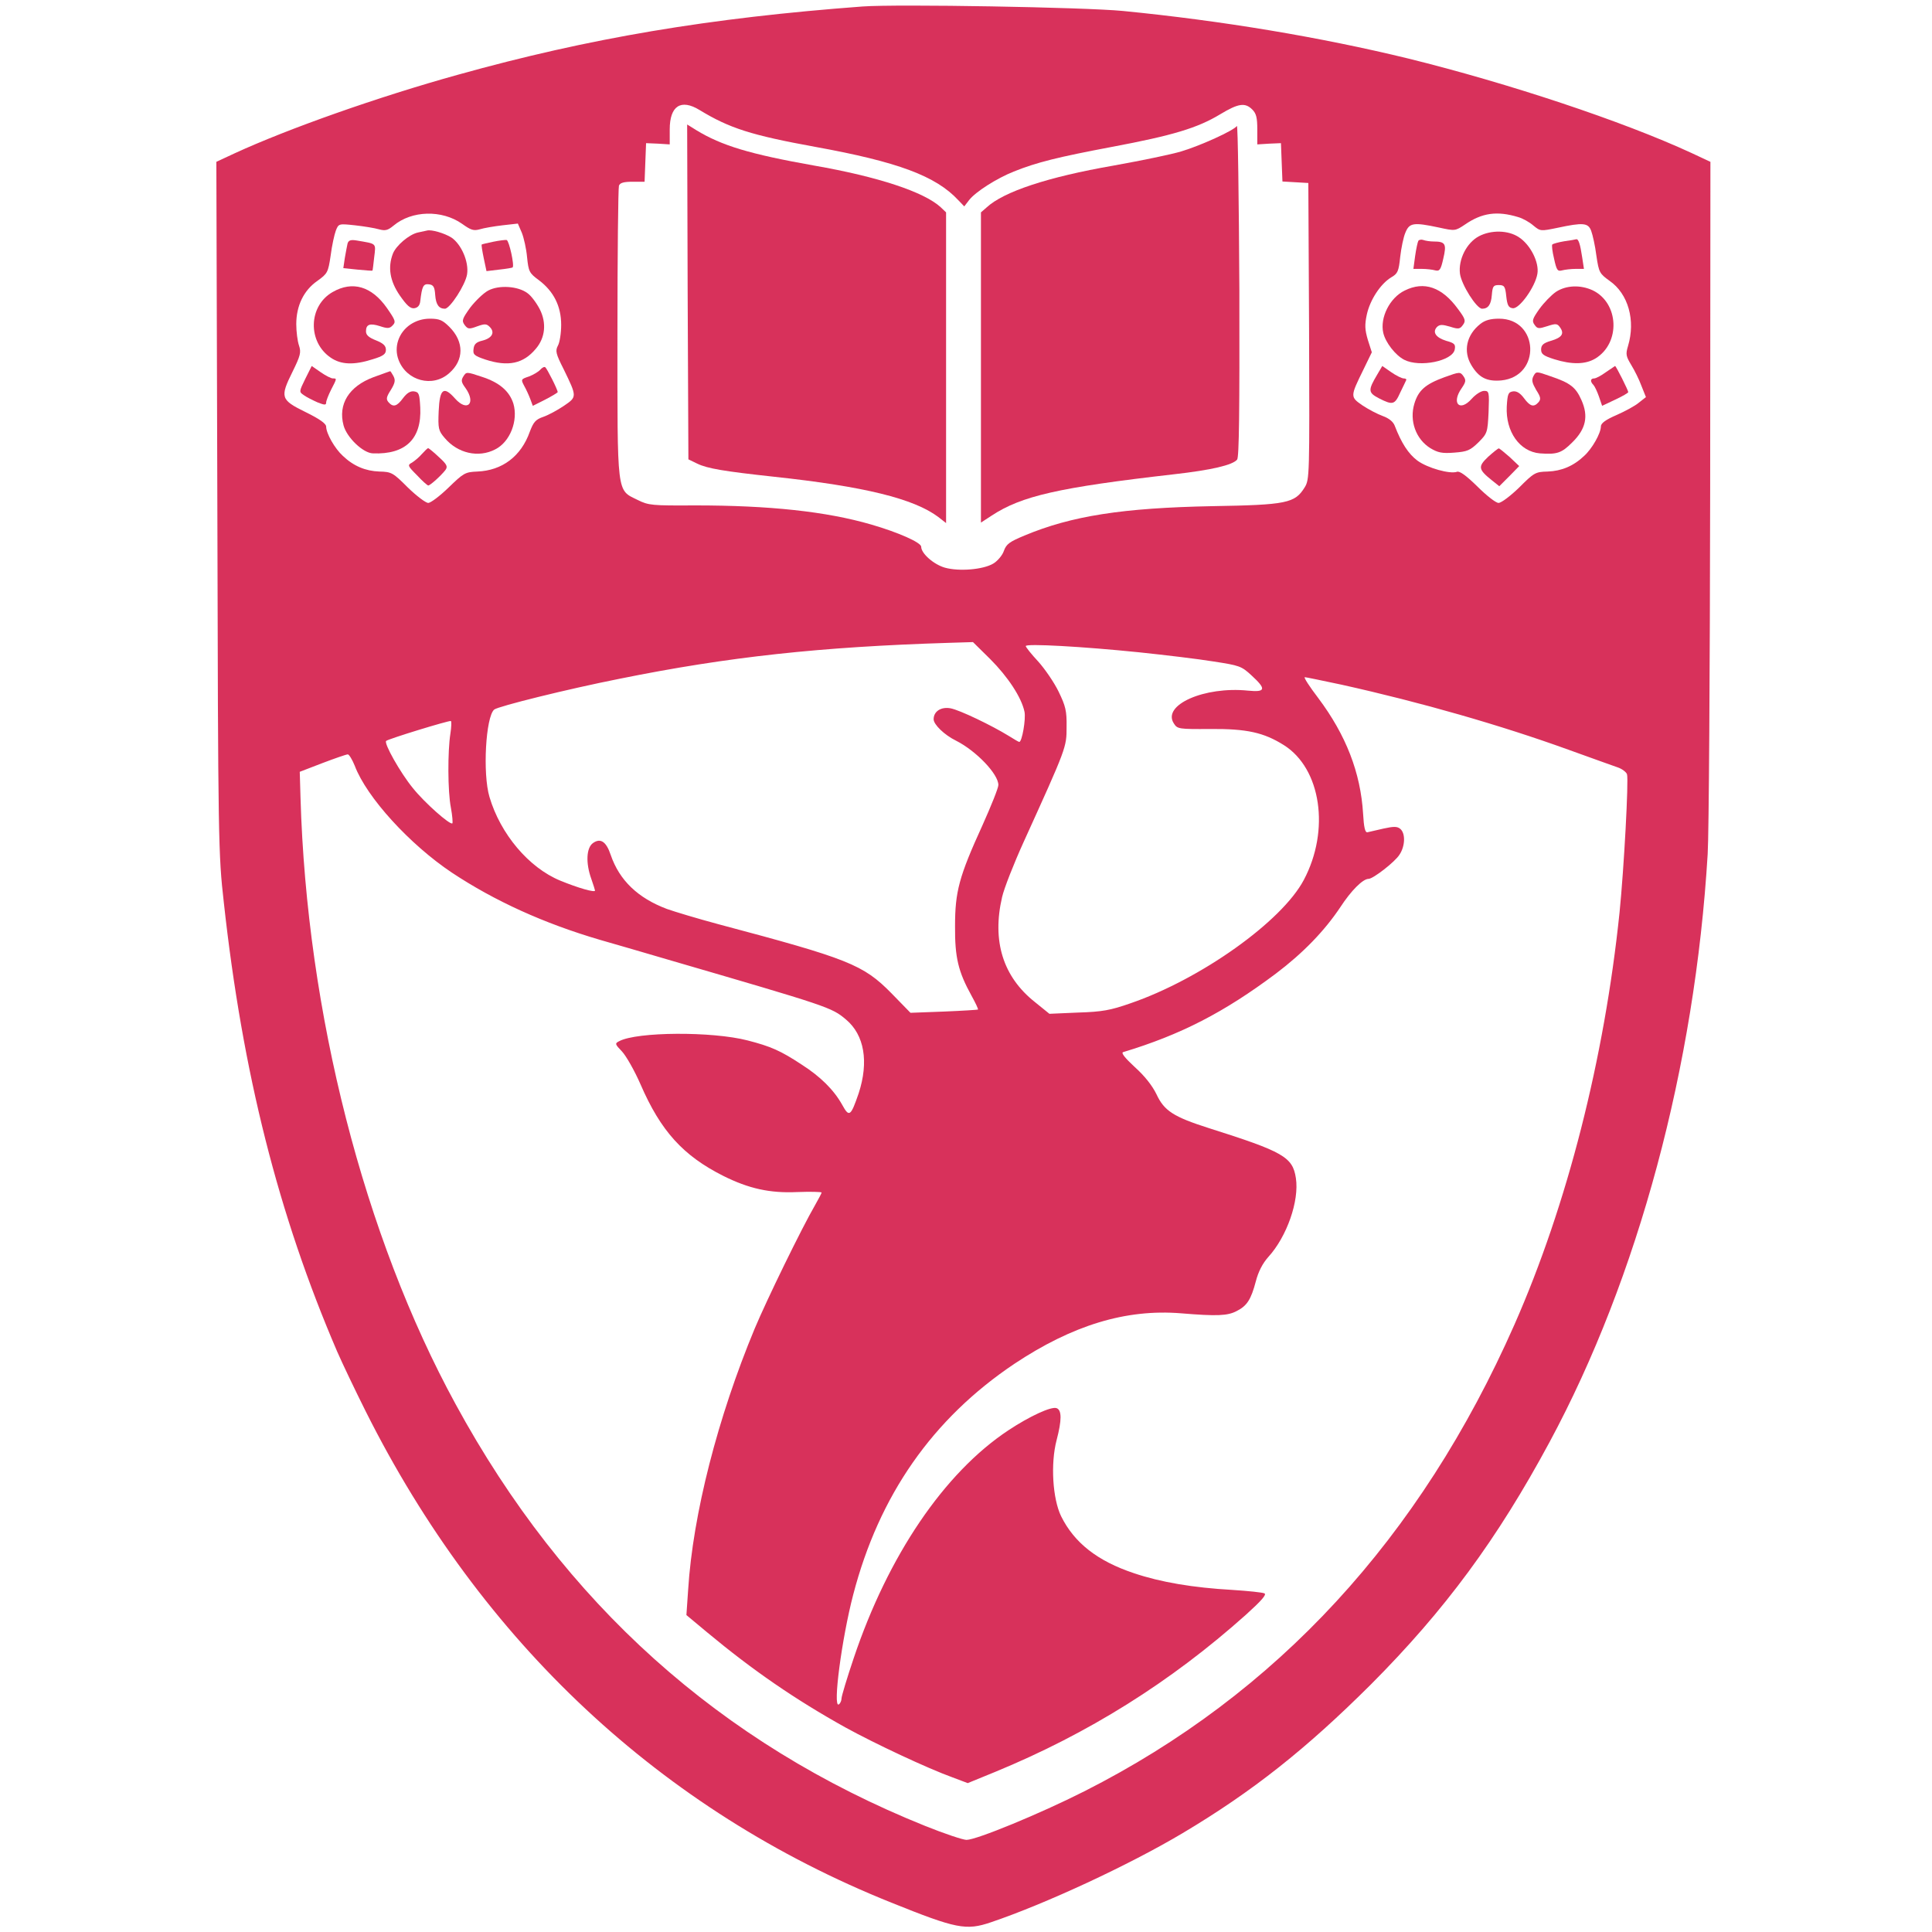
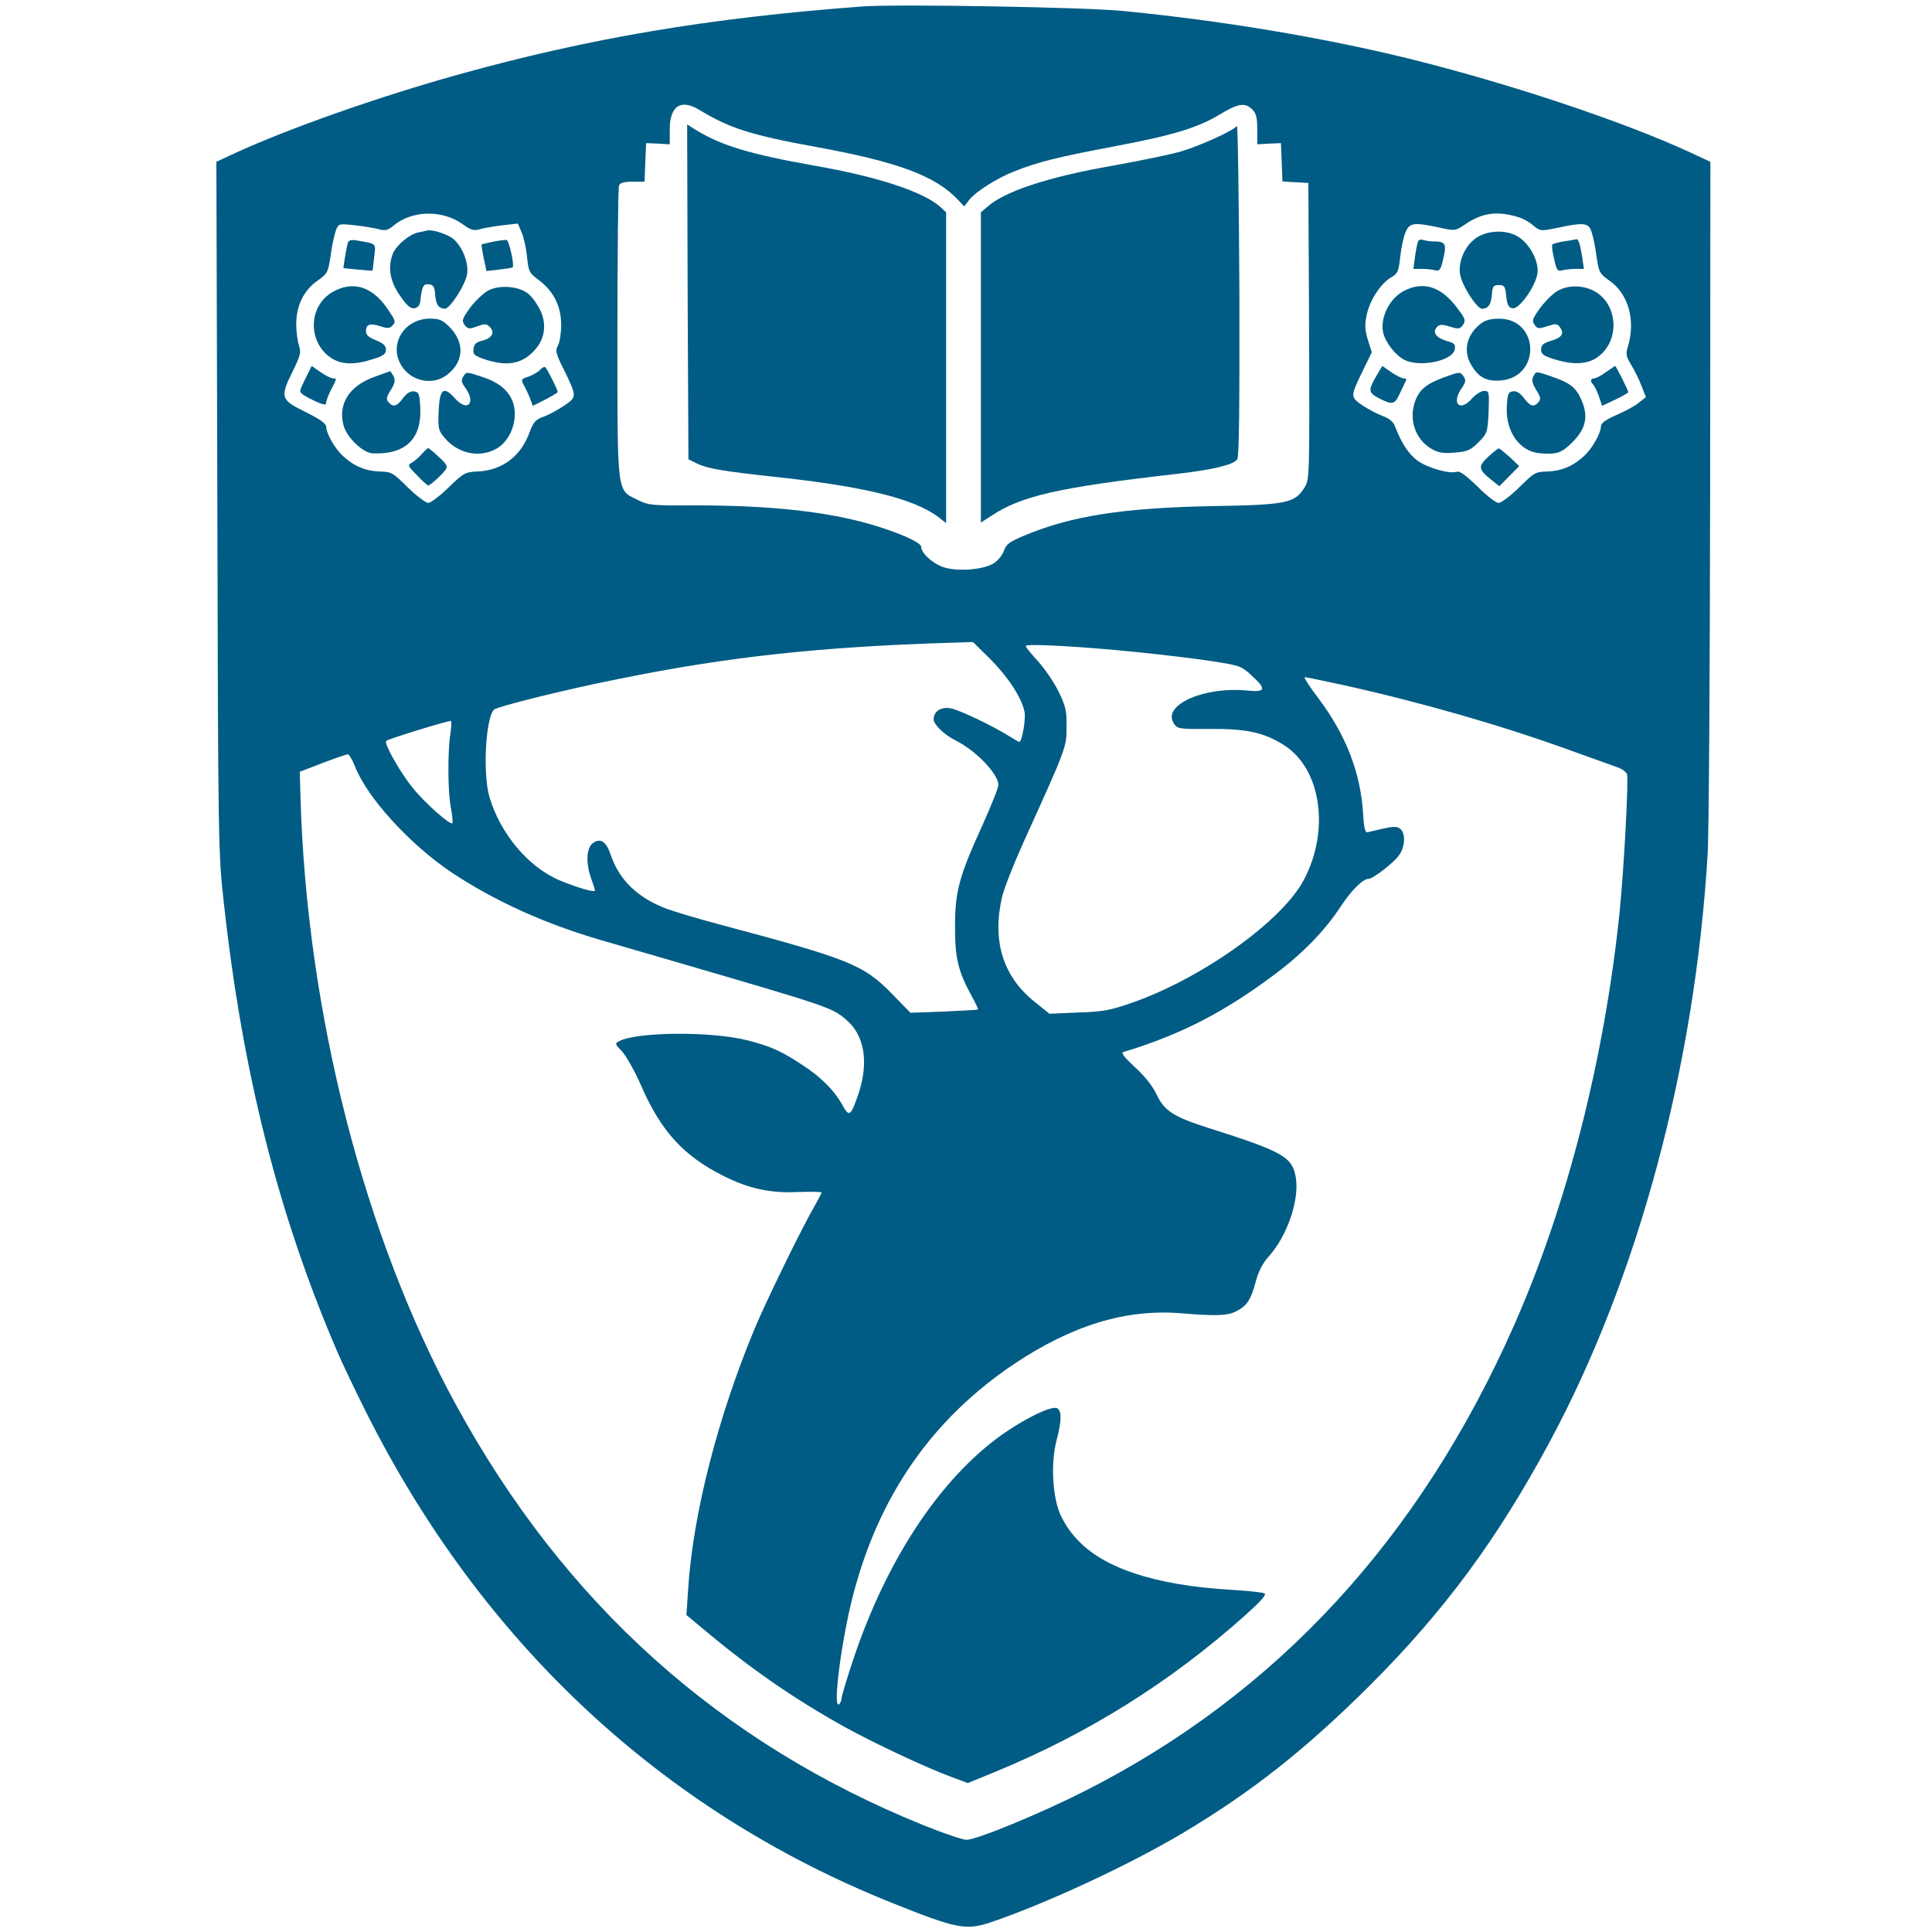
- <svg xmlns="http://www.w3.org/2000/svg" version="1.0" viewBox="0 0 776 776" width="40" height="40">
-   <g transform="translate(0,776) scale(0.1,-0.1)" fill="#d8315b" stroke="none">
-     <path d="M3465 7734 c-617 -46 -1098 -127 -1625 -274 -321 -89 -683 -217 -898 -316 l-73 -34 4 -1387 c3 -1350 4 -1394 26 -1588 75 -684 219 -1254 455 -1803 20 -46 72 -155 115 -241 465 -928 1188 -1603 2111 -1973 261 -105 300 -113 400 -79 219 74 555 230 770 358 282 168 497 339 756 597 298 299 508 584 718 974 355 659 584 1509 635 2362 5 80 9 738 10 1462 l1 1318 -77 36 c-275 127 -732 279 -1137 379 -353 86 -749 152 -1146 191 -155 15 -906 28 -1045 18z m-655 -416 c120 -73 207 -101 465 -148 331 -60 484 -117 574 -214 l24 -25 20 26 c26 33 111 87 179 114 92 37 177 58 394 99 245 46 344 76 435 131 73 44 100 48 129 19 16 -16 20 -33 20 -80 l0 -60 48 3 47 2 3 -77 3 -77 52 -3 52 -3 3 -595 c2 -582 2 -596 -18 -628 -39 -63 -72 -70 -370 -75 -361 -7 -566 -39 -755 -118 -60 -25 -73 -34 -83 -62 -6 -18 -26 -41 -43 -51 -41 -24 -137 -32 -194 -16 -45 13 -95 57 -95 84 0 17 -93 58 -200 89 -182 53 -411 77 -708 77 -173 -1 -187 0 -231 22 -85 42 -81 12 -81 670 0 317 3 583 6 592 4 12 20 16 55 16 l48 0 3 78 3 77 48 -2 47 -3 0 60 c0 95 45 124 120 78z m-954 -457 c35 -25 46 -29 71 -22 16 5 57 12 91 16 l62 7 16 -37 c8 -20 18 -64 21 -98 6 -58 9 -64 47 -92 60 -45 90 -105 90 -180 0 -33 -6 -71 -13 -83 -11 -21 -9 -32 23 -95 54 -111 54 -111 1 -147 -25 -17 -62 -37 -82 -44 -32 -11 -40 -21 -55 -60 -35 -99 -111 -156 -211 -160 -49 -2 -55 -6 -115 -64 -35 -34 -72 -62 -82 -62 -10 0 -47 28 -82 62 -59 59 -65 63 -114 64 -56 2 -104 22 -147 63 -32 29 -67 90 -67 118 -1 12 -26 30 -83 58 -100 49 -103 59 -52 162 32 65 35 78 26 105 -6 17 -11 56 -11 86 0 74 30 136 85 174 40 29 43 33 53 101 5 40 15 85 21 101 11 28 12 28 77 21 36 -4 79 -11 96 -16 26 -7 36 -4 59 15 73 61 194 64 275 7z m4242 27 c18 -5 45 -20 61 -34 28 -23 29 -23 97 -9 103 22 123 20 135 -12 6 -16 16 -60 21 -100 10 -68 13 -72 53 -101 75 -52 105 -159 74 -262 -10 -33 -8 -41 13 -76 13 -21 32 -59 41 -84 l18 -45 -28 -22 c-15 -13 -56 -35 -90 -50 -44 -19 -63 -33 -63 -46 0 -27 -35 -89 -67 -118 -43 -41 -91 -61 -147 -63 -49 -1 -55 -5 -114 -64 -35 -34 -72 -62 -83 -62 -11 0 -49 30 -85 66 -45 44 -71 63 -82 59 -28 -10 -118 15 -159 45 -36 27 -64 70 -91 140 -6 16 -23 30 -48 39 -22 8 -58 27 -82 43 -49 34 -49 35 4 143 l34 70 -16 50 c-12 41 -13 60 -4 102 13 59 55 123 98 149 26 15 30 24 36 82 4 35 13 80 21 98 16 39 32 42 135 20 64 -14 65 -14 104 12 68 47 129 56 214 30z m-2121 -1775 c71 -71 126 -154 138 -212 6 -29 -10 -121 -21 -121 -3 0 -21 11 -42 24 -68 42 -197 104 -234 111 -38 7 -68 -12 -68 -44 0 -21 43 -63 90 -86 81 -41 170 -134 170 -178 0 -12 -29 -84 -64 -162 -94 -206 -110 -266 -110 -405 -1 -126 13 -183 66 -279 16 -29 28 -54 26 -56 -2 -1 -63 -5 -137 -8 l-134 -5 -76 78 c-114 116 -173 139 -696 278 -82 22 -175 50 -206 61 -117 44 -191 115 -226 217 -18 54 -41 69 -71 48 -27 -19 -30 -80 -7 -144 8 -23 15 -45 15 -47 0 -9 -67 10 -140 40 -126 52 -240 187 -284 336 -28 94 -15 322 19 351 16 13 293 82 505 124 435 88 806 128 1321 144 l97 3 69 -68z m598 27 c105 -11 239 -27 300 -37 103 -16 111 -18 152 -56 60 -55 57 -68 -14 -61 -176 18 -347 -58 -298 -132 14 -22 19 -23 147 -22 146 1 214 -14 295 -65 149 -94 186 -341 80 -541 -88 -167 -414 -399 -697 -496 -80 -28 -113 -34 -210 -37 l-115 -5 -58 47 c-129 102 -173 246 -132 422 8 35 47 134 86 220 173 381 173 381 173 463 1 65 -4 84 -32 142 -18 37 -55 91 -82 121 -28 30 -50 58 -50 62 0 11 230 -2 455 -25z m813 -130 c320 -71 640 -163 911 -261 91 -33 181 -65 198 -71 18 -6 35 -19 38 -28 7 -23 -12 -376 -30 -555 -61 -588 -210 -1174 -422 -1655 -379 -859 -955 -1484 -1728 -1875 -178 -90 -433 -195 -473 -195 -14 0 -89 25 -166 56 -823 331 -1450 893 -1886 1694 -368 674 -598 1573 -623 2437 l-3 103 91 35 c50 19 96 35 102 35 5 0 18 -21 28 -46 48 -127 221 -316 390 -429 172 -114 370 -204 595 -270 63 -18 187 -54 275 -80 645 -188 655 -191 713 -240 74 -62 92 -170 51 -296 -32 -93 -38 -98 -66 -47 -34 61 -88 114 -163 162 -85 56 -124 73 -217 97 -143 37 -445 35 -516 -3 -18 -9 -17 -12 11 -41 17 -18 51 -78 75 -133 81 -187 171 -286 332 -367 102 -51 187 -70 296 -65 54 2 99 1 99 -2 0 -3 -12 -25 -26 -50 -54 -93 -194 -380 -243 -497 -148 -356 -248 -745 -267 -1048 l-7 -102 84 -70 c184 -153 353 -269 554 -381 118 -65 331 -165 431 -201 l61 -23 110 45 c374 154 705 361 1007 631 62 56 84 81 75 86 -8 4 -66 10 -129 14 -159 9 -288 31 -395 67 -147 49 -240 122 -293 229 -34 70 -43 211 -18 306 21 80 21 120 0 128 -21 8 -108 -32 -194 -89 -258 -171 -483 -504 -621 -915 -27 -80 -49 -153 -49 -162 0 -9 -5 -20 -11 -24 -25 -15 12 265 58 441 104 399 318 706 647 927 233 155 448 221 670 203 145 -12 187 -10 223 9 42 21 58 47 77 119 10 39 27 72 50 98 75 82 125 226 111 317 -13 85 -50 106 -350 201 -141 45 -179 69 -210 136 -17 35 -48 74 -87 109 -39 36 -56 57 -47 60 232 70 406 160 613 315 110 83 196 172 260 268 43 66 90 113 113 113 18 0 106 68 124 97 23 34 25 86 3 104 -12 10 -26 10 -67 1 -29 -7 -58 -13 -65 -15 -9 -1 -14 20 -17 74 -10 166 -69 317 -180 465 -35 46 -60 84 -54 84 5 0 71 -14 147 -30z m-3579 -197 c-11 -70 -11 -231 2 -297 6 -32 8 -60 6 -63 -9 -8 -112 83 -159 142 -50 61 -117 180 -107 189 8 8 253 83 260 80 3 -2 2 -25 -2 -51z" />
-     <path d="M2762 6588 l3 -673 35 -17 c41 -20 108 -31 310 -53 363 -39 560 -88 658 -161 l32 -25 0 624 0 624 -22 21 c-67 61 -250 122 -508 167 -259 46 -371 80 -473 142 l-37 23 2 -672z" />
-     <path d="M4968 7254 c-12 -18 -146 -79 -223 -102 -39 -12 -161 -37 -272 -57 -265 -46 -442 -105 -510 -168 l-23 -20 0 -623 0 -623 43 28 c120 79 269 113 732 166 151 17 236 37 254 59 8 10 10 193 9 682 -2 368 -6 664 -10 658z" />
-     <path d="M1715 6834 c-5 -1 -22 -5 -37 -8 -35 -8 -87 -52 -100 -85 -21 -55 -12 -110 28 -168 28 -40 42 -53 58 -51 14 2 22 11 24 28 7 60 12 71 35 68 18 -2 23 -11 25 -43 3 -39 15 -55 39 -55 20 0 82 95 89 138 8 50 -23 121 -63 148 -27 17 -80 33 -98 28z" />
-     <path d="M1396 6782 c-2 -9 -7 -35 -11 -58 l-6 -41 58 -6 c31 -3 58 -5 59 -4 1 1 4 26 7 54 7 58 11 53 -70 67 -24 4 -33 1 -37 -12z" />
-     <path d="M1981 6789 c-24 -5 -45 -10 -46 -11 -2 -2 2 -26 8 -55 l11 -52 50 6 c28 3 53 7 55 9 8 7 -14 107 -24 110 -5 1 -30 -2 -54 -7z" />
-     <path d="M1336 6587 c-98 -56 -101 -201 -7 -264 41 -28 93 -30 168 -6 43 13 53 21 53 38 0 16 -10 26 -40 38 -28 11 -40 21 -40 36 0 28 15 34 56 21 30 -10 39 -10 51 3 14 14 11 21 -23 70 -61 87 -138 110 -218 64z" />
-     <path d="M1961 6593 c-19 -10 -51 -41 -72 -68 -33 -46 -35 -53 -23 -70 13 -17 18 -18 50 -6 31 11 38 11 51 -2 22 -22 10 -45 -29 -55 -25 -6 -34 -14 -36 -34 -3 -22 3 -27 47 -42 92 -30 153 -17 203 43 38 44 44 104 16 159 -13 25 -35 55   -50 65 -38 28 -114 33 -157 10z" />
-     <path d="M1649 6457 c-48 -32 -68 -91 -48 -143 32 -84 137 -112 203 -53 60 52 61 126 1 186 -27 27 -40 33 -78 33 -29 0 -55 -8 -78 -23z" />
-     <path d="M1226 6238 c-25 -51 -25 -52 -6 -65 11 -8 35 -20 55 -29 28 -11 35 -12 35 -1 0 7 9 30 20 52 24 46 23 45 7 45 -7 0 -29 11 -49 25 l-36 25 -26 -52z" />
-     <path d="M2170 6275 c-7 -8 -27 -20 -45 -27 -33 -11 -33 -12 -20 -37 8 -14 19 -38 25 -54 l10 -27 50 25 c27 14 50 28 50 30 0 10 -43 95 -50 100 -4 3 -13 -2 -20 -10z" />
-     <path d="M1500 6245 c-99 -37 -143 -109 -120 -194 13 -48 78 -111 118 -112 131 -5 196 58 190 184 -3 55 -5 62 -25 65 -15 2 -29 -7 -44 -27 -25 -34 -40 -38 -59 -16 -10 12 -8 21 10 49 17 28 19 39 10 56 -6 11 -12 20 -13 19 -1 0 -31 -11 -67 -24z" />
-     <path d="M1861 6248 c-10 -16 -8 -24 9 -47 43 -61 7 -97 -42 -42 -46 52 -62 40 -66 -50 -3 -70 -1 -79 24 -108 52 -62 136 -81 203 -46 60 30 93 116 73 184 -16 50 -56 85 -128 108 -60 20 -61 20 -73 1z" />
-     <path d="M1695 5937 c-11 -13 -29 -28 -40 -35 -19 -10 -18 -13 20 -51 21 -23 42 -41 45 -41 8 0 51 39 69 62 10 14 7 22 -26 52 -21 20 -40 35 -43 36 -3 0 -14 -11 -25 -23z" />
-     <path d="M5940 6811 c-49 -26 -83 -93 -76 -150 6 -45 67 -141 89 -141 24 0 36 16 39 55 3 35 6 40 28 40 22 0 26 -5 30 -45 4 -36 9 -46 26 -48 26 -4 90 85 99 138 8 46 -28 117 -74 147 -43 29 -112 30 -161 4z" />
-     <path d="M5697 6793 c-3 -5 -9 -33 -13 -61 l-7 -52 34 0 c19 0 43 -3 54 -6 17 -4 22 2 32 47 14 59 9 69 -39 69 -14 0 -33 3 -41 6 -8 3 -17 1 -20 -3z" />
-     <path d="M6283 6791 c-24 -4 -45 -10 -48 -13 -3 -3 0 -28 7 -57 10 -46 14 -52 32 -47 12 3 36 6 55 6 l33 0 -7 46 c-8 54 -15 75 -24 73 -3 -1 -25 -5 -48 -8z" />
-     <path d="M5642 6593 c-60 -29 -100 -109 -86 -170 9 -39 49 -90 84 -108 62 -32 194 -5 203 41 4 21 -1 26 -34 35 -42 13 -57 35 -37 56 11 10 21 10 52 1 34 -11 40 -10 52 7 12 16 10 24 -20 64 -64 88 -136 113 -214 74z" />
-     <path d="M6250 6588 c-19 -13 -49 -44 -67 -69 -28 -40 -31 -48 -19 -64 11 -16 17 -16 51 -5 34 11 40 11 51 -5 18 -25 8 -41 -37 -54 -30 -9 -39 -17 -39 -35 0 -18 9 -25 53 -39 71 -22 125 -21 165 3 102 62 95 223 -11 274 -50 23 -107 20 -147 -6z" />
-     <path d="M5946 6459 c-56 -44 -70 -110 -36 -166 30 -50 62 -66 120 -61 161 16 152 248 -9 248 -34 0 -56 -6 -75 -21z" />
-     <path d="M5532 6256 c-38 -64 -37 -73 7 -96 55 -28 63 -26 85 23 11 23 22 45 24 50 2 4 -2 7 -10 7 -7 0 -30 11 -50 25 l-36 25 -20 -34z" />
-     <path d="M6450 6265 c-19 -14 -40 -25 -47 -25 -15 0 -17 -12 -3 -26 5 -5 15 -26 22 -46 l13 -38 53 25 c28 13 52 27 52 30 0 7 -49 105 -53 105 -1 -1 -18 -12 -37 -25z" />
-     <path d="M5802 6245 c-77 -28 -105 -53 -121 -106 -21 -69 6 -143 64 -179 30 -18 47 -22 96 -18 53 4 64 9 97 41 36 36 37 40 41 122 3 81 2 85 -18 85 -12 0 -34 -14 -50 -32 -48 -54 -83 -18 -40 43 17 25 18 32 7 48 -13 18 -15 18 -76 -4z" />
-     <path d="M6159 6249 c-8 -16 -5 -27 11 -55 18 -28 20 -37 10 -49 -19 -22 -34 -18 -59 16 -15 20 -29 29 -44 27 -19 -3 -22 -10 -25 -61 -5 -101 52 -181 133 -188 69 -5 87 1 130 44 55 54 66 105 37 170 -23 52 -45 69 -125 96 -57 20 -57 20 -68 0z" />
-     <path d="M5977 5925 c-41 -39 -40 -50 15 -94 l30 -24 40 40 40 41 -38 36 c-22 19 -41 35 -44 35 -3 0 -22 -15 -43 -34z" />
-   </g>
+ <svg xmlns="http://www.w3.org/2000/svg" width="24" height="24" viewBox="0 0 24 24" fill="none">
+   <path d="M10.716 0.08C8.808 0.222 7.321 0.473 5.691 0.927C4.698 1.203 3.578 1.599 2.913 1.905L2.688 2.01L2.7 6.3C2.709 10.475 2.712 10.611 2.78 11.211C3.012 13.326 3.458 15.089 4.188 16.787C4.249 16.93 4.41 17.267 4.543 17.533C5.981 20.403 8.218 22.49 11.072 23.635C11.879 23.959 12 23.984 12.309 23.879C12.987 23.65 14.026 23.168 14.691 22.772C15.563 22.252 16.228 21.723 17.029 20.925C17.951 20.001 18.6 19.119 19.25 17.913C20.347 15.875 21.056 13.246 21.213 10.608C21.229 10.361 21.241 8.325 21.244 6.086L21.247 2.01L21.009 1.899C20.159 1.506 18.745 1.036 17.493 0.726C16.401 0.46 15.176 0.256 13.948 0.136C13.469 0.089 11.146 0.049 10.716 0.08ZM8.691 1.367C9.062 1.592 9.331 1.679 10.129 1.824C11.153 2.01 11.626 2.186 11.904 2.486L11.978 2.564L12.04 2.483C12.121 2.381 12.383 2.214 12.594 2.131C12.878 2.016 13.141 1.951 13.812 1.824C14.57 1.682 14.876 1.589 15.158 1.419C15.383 1.283 15.467 1.271 15.557 1.36C15.606 1.41 15.618 1.463 15.618 1.608V1.793L15.767 1.784L15.912 1.778L15.922 2.016L15.931 2.254L16.092 2.264L16.253 2.273L16.262 4.113C16.268 5.913 16.268 5.956 16.206 6.055C16.086 6.25 15.983 6.272 15.062 6.287C13.945 6.309 13.311 6.408 12.727 6.652C12.541 6.73 12.501 6.757 12.47 6.844C12.451 6.9 12.39 6.971 12.337 7.002C12.21 7.076 11.913 7.101 11.737 7.051C11.598 7.011 11.443 6.875 11.443 6.791C11.443 6.739 11.156 6.612 10.825 6.516C10.262 6.352 9.554 6.278 8.635 6.278C8.1 6.281 8.057 6.278 7.921 6.21C7.658 6.08 7.67 6.173 7.67 4.138C7.67 3.157 7.679 2.335 7.689 2.307C7.701 2.27 7.751 2.257 7.859 2.257H8.007L8.016 2.016L8.026 1.778L8.174 1.784L8.32 1.793V1.608C8.32 1.314 8.459 1.224 8.691 1.367ZM5.74 2.78C5.848 2.857 5.882 2.87 5.96 2.848C6.009 2.833 6.136 2.811 6.241 2.799L6.433 2.777L6.482 2.891C6.507 2.953 6.538 3.089 6.547 3.194C6.566 3.374 6.575 3.392 6.693 3.479C6.878 3.618 6.971 3.804 6.971 4.036C6.971 4.138 6.953 4.255 6.931 4.292C6.897 4.357 6.903 4.391 7.002 4.586C7.169 4.93 7.169 4.93 7.005 5.041C6.928 5.093 6.813 5.155 6.752 5.177C6.653 5.211 6.628 5.242 6.581 5.363C6.473 5.669 6.238 5.845 5.929 5.857C5.777 5.864 5.759 5.876 5.573 6.055C5.465 6.16 5.351 6.247 5.32 6.247C5.289 6.247 5.174 6.16 5.066 6.055C4.883 5.873 4.865 5.86 4.713 5.857C4.54 5.851 4.392 5.789 4.259 5.663C4.16 5.573 4.052 5.384 4.052 5.298C4.048 5.26 3.971 5.205 3.795 5.118C3.486 4.967 3.476 4.936 3.634 4.617C3.733 4.416 3.742 4.376 3.714 4.292C3.696 4.24 3.68 4.119 3.68 4.026C3.68 3.798 3.773 3.606 3.943 3.488C4.067 3.399 4.076 3.386 4.107 3.176C4.123 3.052 4.154 2.913 4.172 2.864C4.206 2.777 4.209 2.777 4.41 2.799C4.522 2.811 4.655 2.833 4.707 2.848C4.788 2.87 4.819 2.86 4.89 2.802C5.115 2.613 5.49 2.604 5.74 2.78ZM18.86 2.697C18.916 2.712 18.999 2.758 19.048 2.802C19.135 2.873 19.138 2.873 19.348 2.83C19.667 2.761 19.729 2.768 19.766 2.867C19.785 2.916 19.816 3.052 19.831 3.176C19.862 3.386 19.871 3.399 19.995 3.488C20.227 3.649 20.32 3.98 20.224 4.299C20.193 4.401 20.199 4.425 20.264 4.534C20.304 4.599 20.363 4.716 20.391 4.793L20.446 4.933L20.36 5.001C20.313 5.041 20.187 5.109 20.081 5.155C19.945 5.214 19.887 5.257 19.887 5.298C19.887 5.381 19.778 5.573 19.679 5.663C19.546 5.789 19.398 5.851 19.225 5.857C19.073 5.86 19.055 5.873 18.872 6.055C18.764 6.16 18.649 6.247 18.616 6.247C18.581 6.247 18.464 6.154 18.353 6.043C18.213 5.907 18.133 5.848 18.099 5.86C18.012 5.891 17.734 5.814 17.607 5.721C17.496 5.638 17.409 5.505 17.326 5.288C17.307 5.239 17.255 5.196 17.177 5.168C17.109 5.143 16.998 5.084 16.924 5.035C16.772 4.93 16.772 4.926 16.936 4.592L17.041 4.376L16.992 4.221C16.955 4.094 16.951 4.036 16.979 3.906C17.02 3.723 17.149 3.525 17.282 3.445C17.363 3.399 17.375 3.371 17.394 3.191C17.406 3.083 17.434 2.944 17.459 2.888C17.508 2.768 17.558 2.758 17.876 2.826C18.074 2.87 18.077 2.87 18.198 2.789C18.408 2.644 18.597 2.616 18.86 2.697ZM12.3 8.186C12.52 8.406 12.69 8.663 12.727 8.842C12.745 8.932 12.696 9.216 12.662 9.216C12.653 9.216 12.597 9.182 12.532 9.142C12.322 9.012 11.923 8.82 11.808 8.799C11.691 8.777 11.598 8.836 11.598 8.935C11.598 9 11.731 9.13 11.876 9.201C12.127 9.327 12.402 9.615 12.402 9.751C12.402 9.788 12.312 10.011 12.204 10.252C11.913 10.889 11.864 11.075 11.864 11.505C11.861 11.895 11.904 12.071 12.068 12.368C12.117 12.457 12.155 12.535 12.148 12.541C12.142 12.544 11.954 12.556 11.725 12.566L11.31 12.581L11.075 12.34C10.723 11.981 10.54 11.91 8.923 11.48C8.669 11.412 8.381 11.325 8.286 11.291C7.924 11.155 7.695 10.936 7.587 10.62C7.531 10.453 7.46 10.407 7.367 10.472C7.284 10.531 7.274 10.719 7.345 10.917C7.37 10.988 7.392 11.056 7.392 11.062C7.392 11.09 7.185 11.032 6.959 10.939C6.569 10.778 6.216 10.361 6.08 9.9C5.994 9.609 6.034 8.904 6.139 8.814C6.189 8.774 7.045 8.56 7.701 8.431C9.046 8.158 10.194 8.035 11.787 7.985L12.087 7.976L12.3 8.186ZM14.149 8.103C14.474 8.137 14.889 8.186 15.077 8.217C15.396 8.267 15.421 8.273 15.547 8.39C15.733 8.56 15.724 8.601 15.504 8.579C14.96 8.523 14.431 8.758 14.582 8.987C14.626 9.055 14.641 9.058 15.037 9.055C15.489 9.052 15.699 9.099 15.95 9.256C16.41 9.547 16.525 10.311 16.197 10.93C15.925 11.446 14.916 12.164 14.041 12.464C13.794 12.55 13.692 12.569 13.392 12.578L13.036 12.593L12.857 12.448C12.458 12.133 12.322 11.687 12.448 11.143C12.473 11.035 12.594 10.729 12.714 10.463C13.249 9.284 13.249 9.284 13.249 9.031C13.253 8.83 13.237 8.771 13.15 8.591C13.095 8.477 12.98 8.31 12.897 8.217C12.81 8.124 12.742 8.038 12.742 8.025C12.742 7.991 13.454 8.032 14.149 8.103ZM16.664 8.505C17.654 8.724 18.643 9.009 19.481 9.312C19.763 9.414 20.041 9.513 20.094 9.532C20.149 9.55 20.202 9.59 20.211 9.618C20.233 9.689 20.174 10.781 20.119 11.335C19.93 13.153 19.469 14.966 18.813 16.453C17.641 19.11 15.86 21.043 13.469 22.252C12.918 22.531 12.13 22.855 12.006 22.855C11.963 22.855 11.731 22.778 11.493 22.682C8.947 21.658 7.008 19.92 5.66 17.443C4.522 15.358 3.81 12.578 3.733 9.906L3.724 9.587L4.005 9.479C4.16 9.42 4.302 9.371 4.321 9.371C4.336 9.371 4.376 9.436 4.407 9.513C4.556 9.906 5.091 10.49 5.613 10.84C6.145 11.192 6.758 11.471 7.454 11.675C7.648 11.731 8.032 11.842 8.304 11.922C10.299 12.504 10.33 12.513 10.509 12.665C10.738 12.856 10.794 13.19 10.667 13.58C10.568 13.868 10.55 13.883 10.463 13.725C10.358 13.537 10.191 13.373 9.959 13.224C9.696 13.051 9.575 12.999 9.288 12.924C8.845 12.81 7.911 12.816 7.692 12.934C7.636 12.961 7.639 12.971 7.726 13.06C7.778 13.116 7.883 13.302 7.958 13.472C8.208 14.05 8.487 14.356 8.985 14.607C9.3 14.765 9.563 14.823 9.9 14.808C10.067 14.802 10.206 14.805 10.206 14.814C10.206 14.823 10.169 14.891 10.126 14.969C9.959 15.256 9.526 16.144 9.374 16.506C8.916 17.607 8.607 18.81 8.548 19.747L8.527 20.062L8.787 20.279C9.356 20.752 9.878 21.111 10.5 21.457C10.865 21.658 11.524 21.968 11.833 22.079L12.022 22.15L12.362 22.011C13.518 21.535 14.542 20.895 15.476 20.059C15.668 19.886 15.736 19.809 15.708 19.793C15.684 19.781 15.504 19.762 15.309 19.75C14.818 19.722 14.418 19.654 14.088 19.543C13.633 19.391 13.345 19.166 13.181 18.835C13.076 18.618 13.048 18.182 13.126 17.888C13.191 17.641 13.191 17.517 13.126 17.492C13.061 17.468 12.792 17.591 12.526 17.768C11.728 18.297 11.032 19.326 10.605 20.598C10.522 20.845 10.454 21.071 10.454 21.099C10.454 21.126 10.438 21.16 10.42 21.173C10.342 21.219 10.457 20.353 10.599 19.809C10.921 18.575 11.582 17.625 12.6 16.942C13.321 16.462 13.986 16.258 14.672 16.314C15.121 16.351 15.251 16.345 15.362 16.286C15.492 16.221 15.541 16.141 15.6 15.918C15.631 15.798 15.684 15.695 15.755 15.615C15.987 15.361 16.141 14.916 16.098 14.635C16.058 14.372 15.943 14.307 15.015 14.013C14.579 13.874 14.462 13.8 14.366 13.592C14.313 13.484 14.217 13.364 14.097 13.255C13.976 13.144 13.924 13.079 13.951 13.07C14.669 12.853 15.207 12.575 15.847 12.095C16.188 11.839 16.454 11.564 16.651 11.267C16.785 11.062 16.93 10.917 17.001 10.917C17.057 10.917 17.329 10.707 17.384 10.617C17.456 10.512 17.462 10.351 17.394 10.296C17.357 10.265 17.313 10.265 17.187 10.292C17.097 10.314 17.007 10.333 16.986 10.339C16.958 10.342 16.942 10.277 16.933 10.11C16.902 9.597 16.72 9.13 16.376 8.672C16.268 8.53 16.191 8.412 16.209 8.412C16.225 8.412 16.429 8.455 16.664 8.505ZM5.595 9.114C5.561 9.331 5.561 9.829 5.601 10.033C5.62 10.132 5.626 10.218 5.62 10.227C5.592 10.252 5.273 9.971 5.128 9.788C4.973 9.6 4.766 9.232 4.797 9.204C4.822 9.179 5.579 8.947 5.601 8.956C5.61 8.963 5.607 9.034 5.595 9.114Z" fill="#005C84" />
+   <path d="M8.542 3.625L8.552 5.706L8.66 5.759C8.787 5.821 8.994 5.855 9.619 5.923C10.741 6.043 11.351 6.195 11.654 6.421L11.753 6.498V4.568V2.638L11.684 2.573C11.477 2.385 10.911 2.196 10.113 2.057C9.312 1.915 8.966 1.809 8.65 1.618L8.536 1.546L8.542 3.625Z" fill="#005C84" />
+   <path d="M15.365 1.564C15.328 1.62 14.913 1.809 14.675 1.88C14.555 1.917 14.177 1.994 13.834 2.056C13.014 2.198 12.467 2.381 12.257 2.576L12.185 2.638V4.564V6.491L12.319 6.405C12.69 6.16 13.15 6.055 14.582 5.891C15.05 5.839 15.312 5.777 15.368 5.709C15.393 5.678 15.399 5.112 15.396 3.599C15.39 2.461 15.377 1.546 15.365 1.564Z" fill="#005C84" />
+   <path d="M5.304 2.864C5.289 2.867 5.236 2.879 5.19 2.889C5.081 2.913 4.921 3.049 4.88 3.151C4.815 3.322 4.843 3.492 4.967 3.671C5.054 3.795 5.097 3.835 5.146 3.829C5.19 3.823 5.214 3.795 5.221 3.742C5.242 3.557 5.258 3.523 5.329 3.532C5.385 3.538 5.4 3.566 5.406 3.665C5.415 3.785 5.453 3.835 5.527 3.835C5.589 3.835 5.78 3.541 5.802 3.408C5.827 3.254 5.731 3.034 5.607 2.95C5.524 2.898 5.36 2.848 5.304 2.864Z" fill="#005C84" />
+   <path d="M4.318 3.024C4.311 3.052 4.296 3.133 4.284 3.204L4.265 3.331L4.444 3.349C4.54 3.358 4.624 3.365 4.627 3.361C4.63 3.358 4.639 3.281 4.648 3.194C4.67 3.015 4.682 3.031 4.432 2.987C4.358 2.975 4.33 2.984 4.318 3.024Z" fill="#005C84" />
+   <path d="M6.127 3.002C6.053 3.018 5.988 3.033 5.985 3.036C5.978 3.042 5.991 3.117 6.009 3.206L6.043 3.367L6.198 3.349C6.285 3.339 6.362 3.327 6.368 3.321C6.393 3.299 6.325 2.99 6.294 2.981C6.278 2.978 6.201 2.987 6.127 3.002Z" fill="#005C84" />
+   <path d="M4.132 3.627C3.829 3.8 3.82 4.249 4.11 4.444C4.237 4.53 4.398 4.537 4.63 4.462C4.763 4.422 4.794 4.397 4.794 4.345C4.794 4.295 4.763 4.264 4.67 4.227C4.584 4.193 4.546 4.162 4.546 4.116C4.546 4.029 4.593 4.011 4.72 4.051C4.812 4.082 4.84 4.082 4.877 4.042C4.921 3.998 4.911 3.977 4.806 3.825C4.618 3.556 4.379 3.485 4.132 3.627Z" fill="#005C84" />
+   <path d="M6.065 3.609C6.006 3.64 5.907 3.736 5.842 3.819C5.74 3.962 5.734 3.983 5.771 4.036C5.811 4.088 5.827 4.091 5.926 4.054C6.022 4.02 6.043 4.02 6.083 4.06C6.152 4.129 6.114 4.2 5.994 4.231C5.916 4.249 5.889 4.274 5.882 4.336C5.873 4.404 5.892 4.419 6.028 4.466C6.312 4.558 6.501 4.518 6.656 4.333C6.773 4.197 6.792 4.011 6.705 3.841C6.665 3.764 6.597 3.671 6.55 3.64C6.433 3.553 6.198 3.538 6.065 3.609Z" fill="#005C84" />
+   <path d="M5.1 4.029C4.952 4.128 4.89 4.311 4.952 4.472C5.051 4.731 5.375 4.818 5.579 4.635C5.765 4.475 5.768 4.246 5.582 4.06C5.499 3.977 5.459 3.958 5.341 3.958C5.252 3.958 5.171 3.983 5.1 4.029Z" fill="#005C84" />
+   <path d="M3.792 4.707C3.714 4.864 3.714 4.867 3.773 4.908C3.807 4.932 3.881 4.969 3.943 4.997C4.03 5.031 4.052 5.034 4.052 5C4.052 4.979 4.079 4.908 4.113 4.84C4.188 4.697 4.185 4.7 4.135 4.7C4.113 4.7 4.045 4.666 3.983 4.623L3.872 4.546L3.792 4.707Z" fill="#005C84" />
+   <path d="M6.711 4.593C6.69 4.617 6.628 4.654 6.572 4.676C6.47 4.71 6.47 4.713 6.51 4.79C6.535 4.834 6.569 4.908 6.588 4.958L6.619 5.041L6.773 4.964C6.857 4.92 6.928 4.877 6.928 4.871C6.928 4.84 6.795 4.577 6.773 4.562C6.761 4.552 6.733 4.568 6.711 4.593Z" fill="#005C84" />
+   <path d="M4.639 4.686C4.333 4.8 4.197 5.023 4.268 5.286C4.308 5.434 4.509 5.629 4.633 5.632C5.038 5.647 5.239 5.453 5.221 5.063C5.211 4.893 5.205 4.871 5.143 4.862C5.097 4.856 5.054 4.884 5.007 4.945C4.93 5.051 4.883 5.063 4.825 4.995C4.794 4.958 4.8 4.93 4.856 4.843C4.908 4.757 4.914 4.723 4.887 4.67C4.868 4.636 4.849 4.608 4.846 4.611C4.843 4.611 4.75 4.645 4.639 4.686Z" fill="#005C84" />
+   <path d="M5.756 4.676C5.725 4.725 5.731 4.75 5.783 4.821C5.916 5.01 5.805 5.121 5.654 4.951C5.511 4.79 5.462 4.827 5.449 5.106C5.44 5.322 5.446 5.35 5.524 5.44C5.685 5.631 5.944 5.69 6.152 5.582C6.337 5.489 6.439 5.223 6.377 5.013C6.328 4.858 6.204 4.75 5.981 4.679C5.796 4.617 5.793 4.617 5.756 4.676Z" fill="#005C84" />
+   <path d="M5.242 5.637C5.208 5.678 5.153 5.724 5.119 5.746C5.06 5.777 5.063 5.786 5.18 5.903C5.245 5.975 5.31 6.03 5.32 6.03C5.344 6.03 5.477 5.91 5.533 5.839C5.564 5.795 5.555 5.77 5.453 5.678C5.388 5.616 5.329 5.569 5.32 5.566C5.31 5.566 5.276 5.6 5.242 5.637Z" fill="#005C84" />
+   <path d="M18.371 2.935C18.22 3.015 18.114 3.223 18.136 3.399C18.155 3.538 18.343 3.835 18.411 3.835C18.485 3.835 18.523 3.785 18.532 3.665C18.541 3.557 18.55 3.541 18.619 3.541C18.687 3.541 18.699 3.557 18.711 3.68C18.724 3.792 18.739 3.823 18.792 3.829C18.872 3.841 19.07 3.566 19.098 3.402C19.123 3.26 19.011 3.04 18.869 2.947C18.736 2.858 18.523 2.855 18.371 2.935Z" fill="#005C84" />
+   <path d="M17.62 2.99C17.61 3.006 17.592 3.092 17.579 3.179L17.558 3.34H17.663C17.722 3.34 17.796 3.349 17.83 3.358C17.883 3.37 17.898 3.352 17.929 3.213C17.972 3.03 17.957 2.999 17.808 2.999C17.765 2.999 17.706 2.99 17.681 2.981C17.657 2.972 17.629 2.978 17.62 2.99Z" fill="#005C84" />
+   <path d="M19.432 2.997C19.358 3.009 19.293 3.028 19.284 3.037C19.274 3.046 19.284 3.124 19.305 3.213C19.336 3.356 19.348 3.374 19.404 3.359C19.441 3.349 19.515 3.34 19.574 3.34H19.676L19.655 3.198C19.63 3.031 19.608 2.966 19.58 2.972C19.571 2.975 19.503 2.988 19.432 2.997Z" fill="#005C84" />
+   <path d="M17.45 3.609C17.264 3.698 17.14 3.946 17.183 4.135C17.211 4.255 17.335 4.413 17.443 4.469C17.635 4.568 18.043 4.484 18.071 4.342C18.084 4.277 18.068 4.261 17.966 4.234C17.836 4.193 17.79 4.125 17.852 4.06C17.886 4.029 17.916 4.029 18.012 4.057C18.117 4.091 18.136 4.088 18.173 4.036C18.21 3.986 18.204 3.961 18.111 3.838C17.913 3.565 17.691 3.488 17.45 3.609Z" fill="#005C84" />
+   <path d="M19.33 3.625C19.271 3.665 19.178 3.761 19.123 3.838C19.036 3.962 19.027 3.987 19.064 4.036C19.098 4.086 19.116 4.086 19.222 4.052C19.327 4.018 19.345 4.018 19.379 4.067C19.435 4.144 19.404 4.194 19.265 4.234C19.172 4.262 19.144 4.287 19.144 4.342C19.144 4.398 19.172 4.42 19.308 4.463C19.528 4.531 19.695 4.528 19.819 4.454C20.134 4.262 20.112 3.764 19.785 3.606C19.63 3.535 19.454 3.544 19.33 3.625Z" fill="#005C84" />
+   <path d="M18.39 4.024C18.216 4.16 18.173 4.364 18.278 4.537C18.371 4.692 18.47 4.741 18.649 4.726C19.147 4.676 19.12 3.959 18.622 3.959C18.517 3.959 18.448 3.977 18.39 4.024Z" fill="#005C84" />
+   <path d="M17.109 4.651C16.992 4.849 16.995 4.877 17.131 4.948C17.301 5.034 17.326 5.028 17.394 4.877C17.428 4.806 17.462 4.737 17.468 4.722C17.474 4.71 17.462 4.7 17.437 4.7C17.416 4.7 17.344 4.666 17.282 4.623L17.171 4.546L17.109 4.651Z" fill="#005C84" />
+   <path d="M19.948 4.623C19.89 4.667 19.825 4.701 19.803 4.701C19.757 4.701 19.75 4.738 19.794 4.781C19.809 4.797 19.84 4.862 19.862 4.923L19.902 5.041L20.066 4.964C20.153 4.923 20.227 4.88 20.227 4.871C20.227 4.849 20.075 4.546 20.063 4.546C20.06 4.549 20.007 4.583 19.948 4.623Z" fill="#005C84" />
+   <path d="M17.944 4.685C17.706 4.772 17.62 4.849 17.57 5.013C17.505 5.227 17.589 5.456 17.768 5.567C17.861 5.623 17.913 5.635 18.065 5.623C18.229 5.61 18.263 5.595 18.365 5.496C18.476 5.384 18.479 5.372 18.492 5.118C18.501 4.868 18.498 4.856 18.436 4.856C18.399 4.856 18.331 4.899 18.281 4.955C18.133 5.122 18.025 5.01 18.158 4.822C18.21 4.744 18.213 4.723 18.179 4.673C18.139 4.617 18.133 4.617 17.944 4.685Z" fill="#005C84" />
+   <path d="M19.049 4.672C19.024 4.722 19.033 4.756 19.082 4.843C19.138 4.929 19.144 4.957 19.113 4.994C19.055 5.062 19.008 5.05 18.931 4.945C18.884 4.883 18.841 4.855 18.795 4.861C18.736 4.87 18.727 4.892 18.718 5.05C18.702 5.362 18.878 5.61 19.129 5.631C19.342 5.647 19.398 5.628 19.531 5.495C19.701 5.328 19.735 5.17 19.645 4.969C19.574 4.808 19.506 4.756 19.259 4.672C19.082 4.611 19.082 4.611 19.049 4.672Z" fill="#005C84" />
+   <path d="M18.486 5.675C18.359 5.796 18.362 5.83 18.532 5.966L18.625 6.04L18.748 5.916L18.872 5.79L18.755 5.678C18.687 5.619 18.628 5.57 18.619 5.57C18.609 5.57 18.55 5.616 18.486 5.675Z" fill="#005C84" />
</svg>
